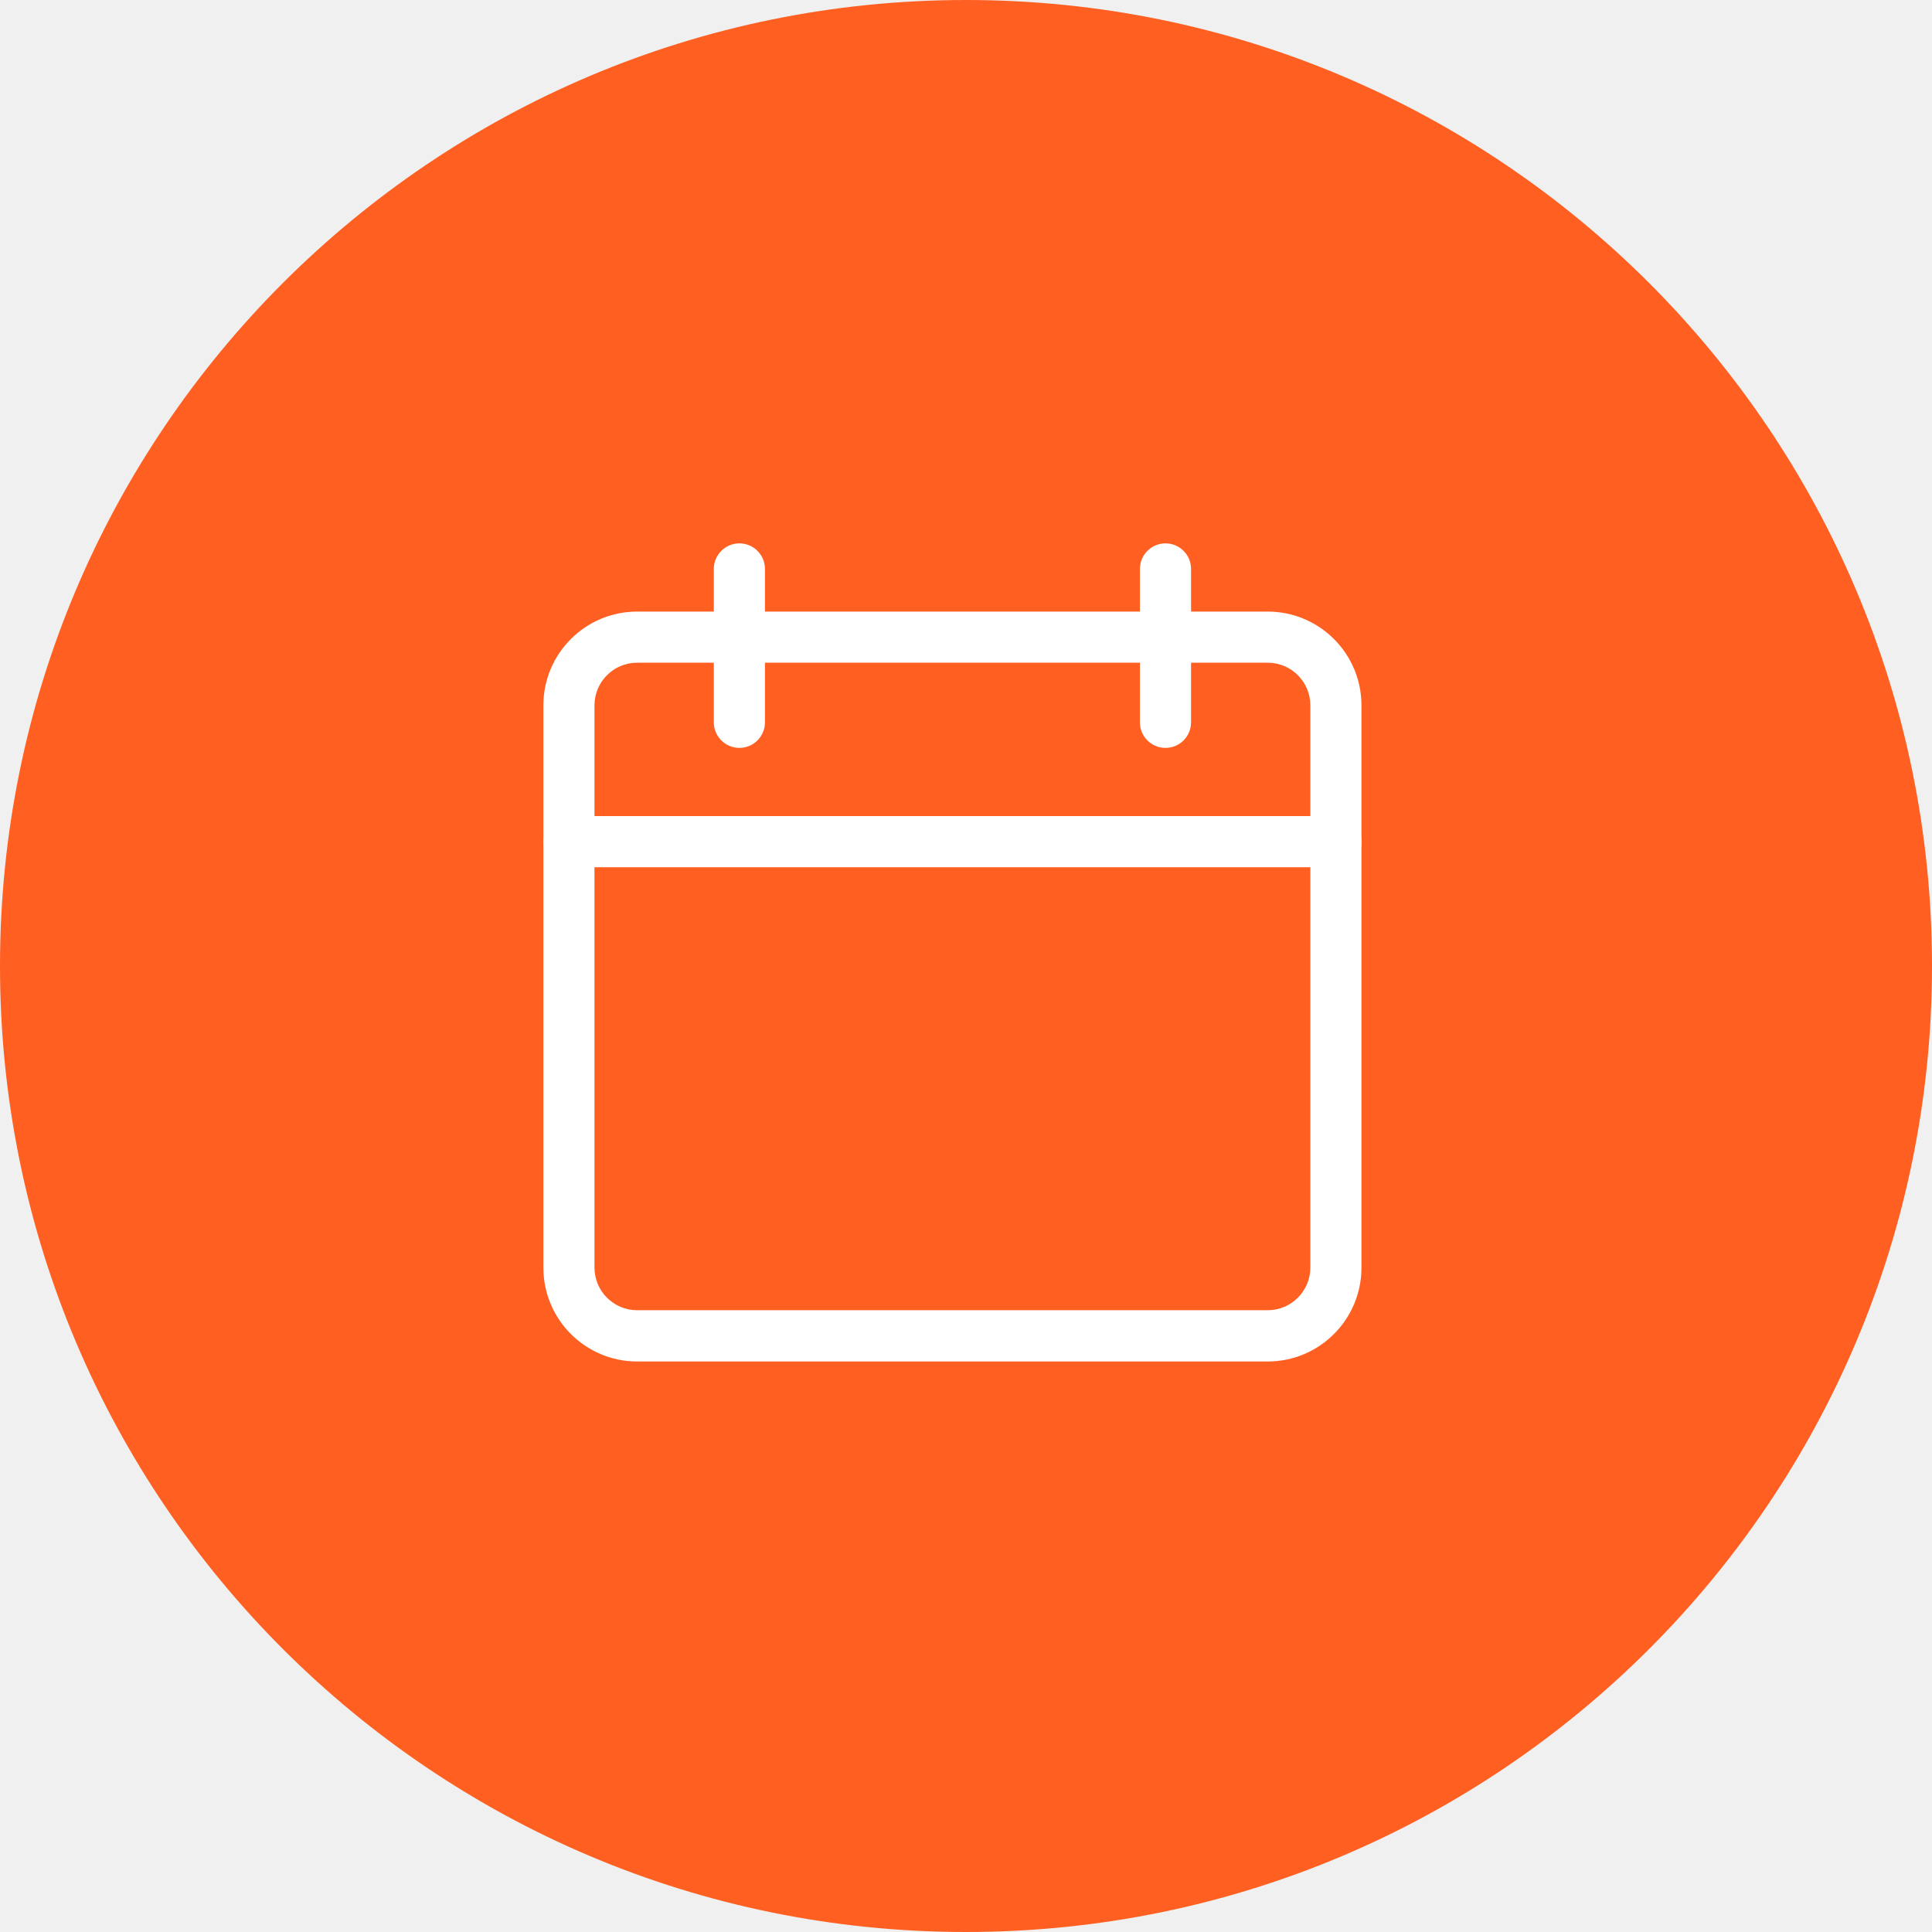
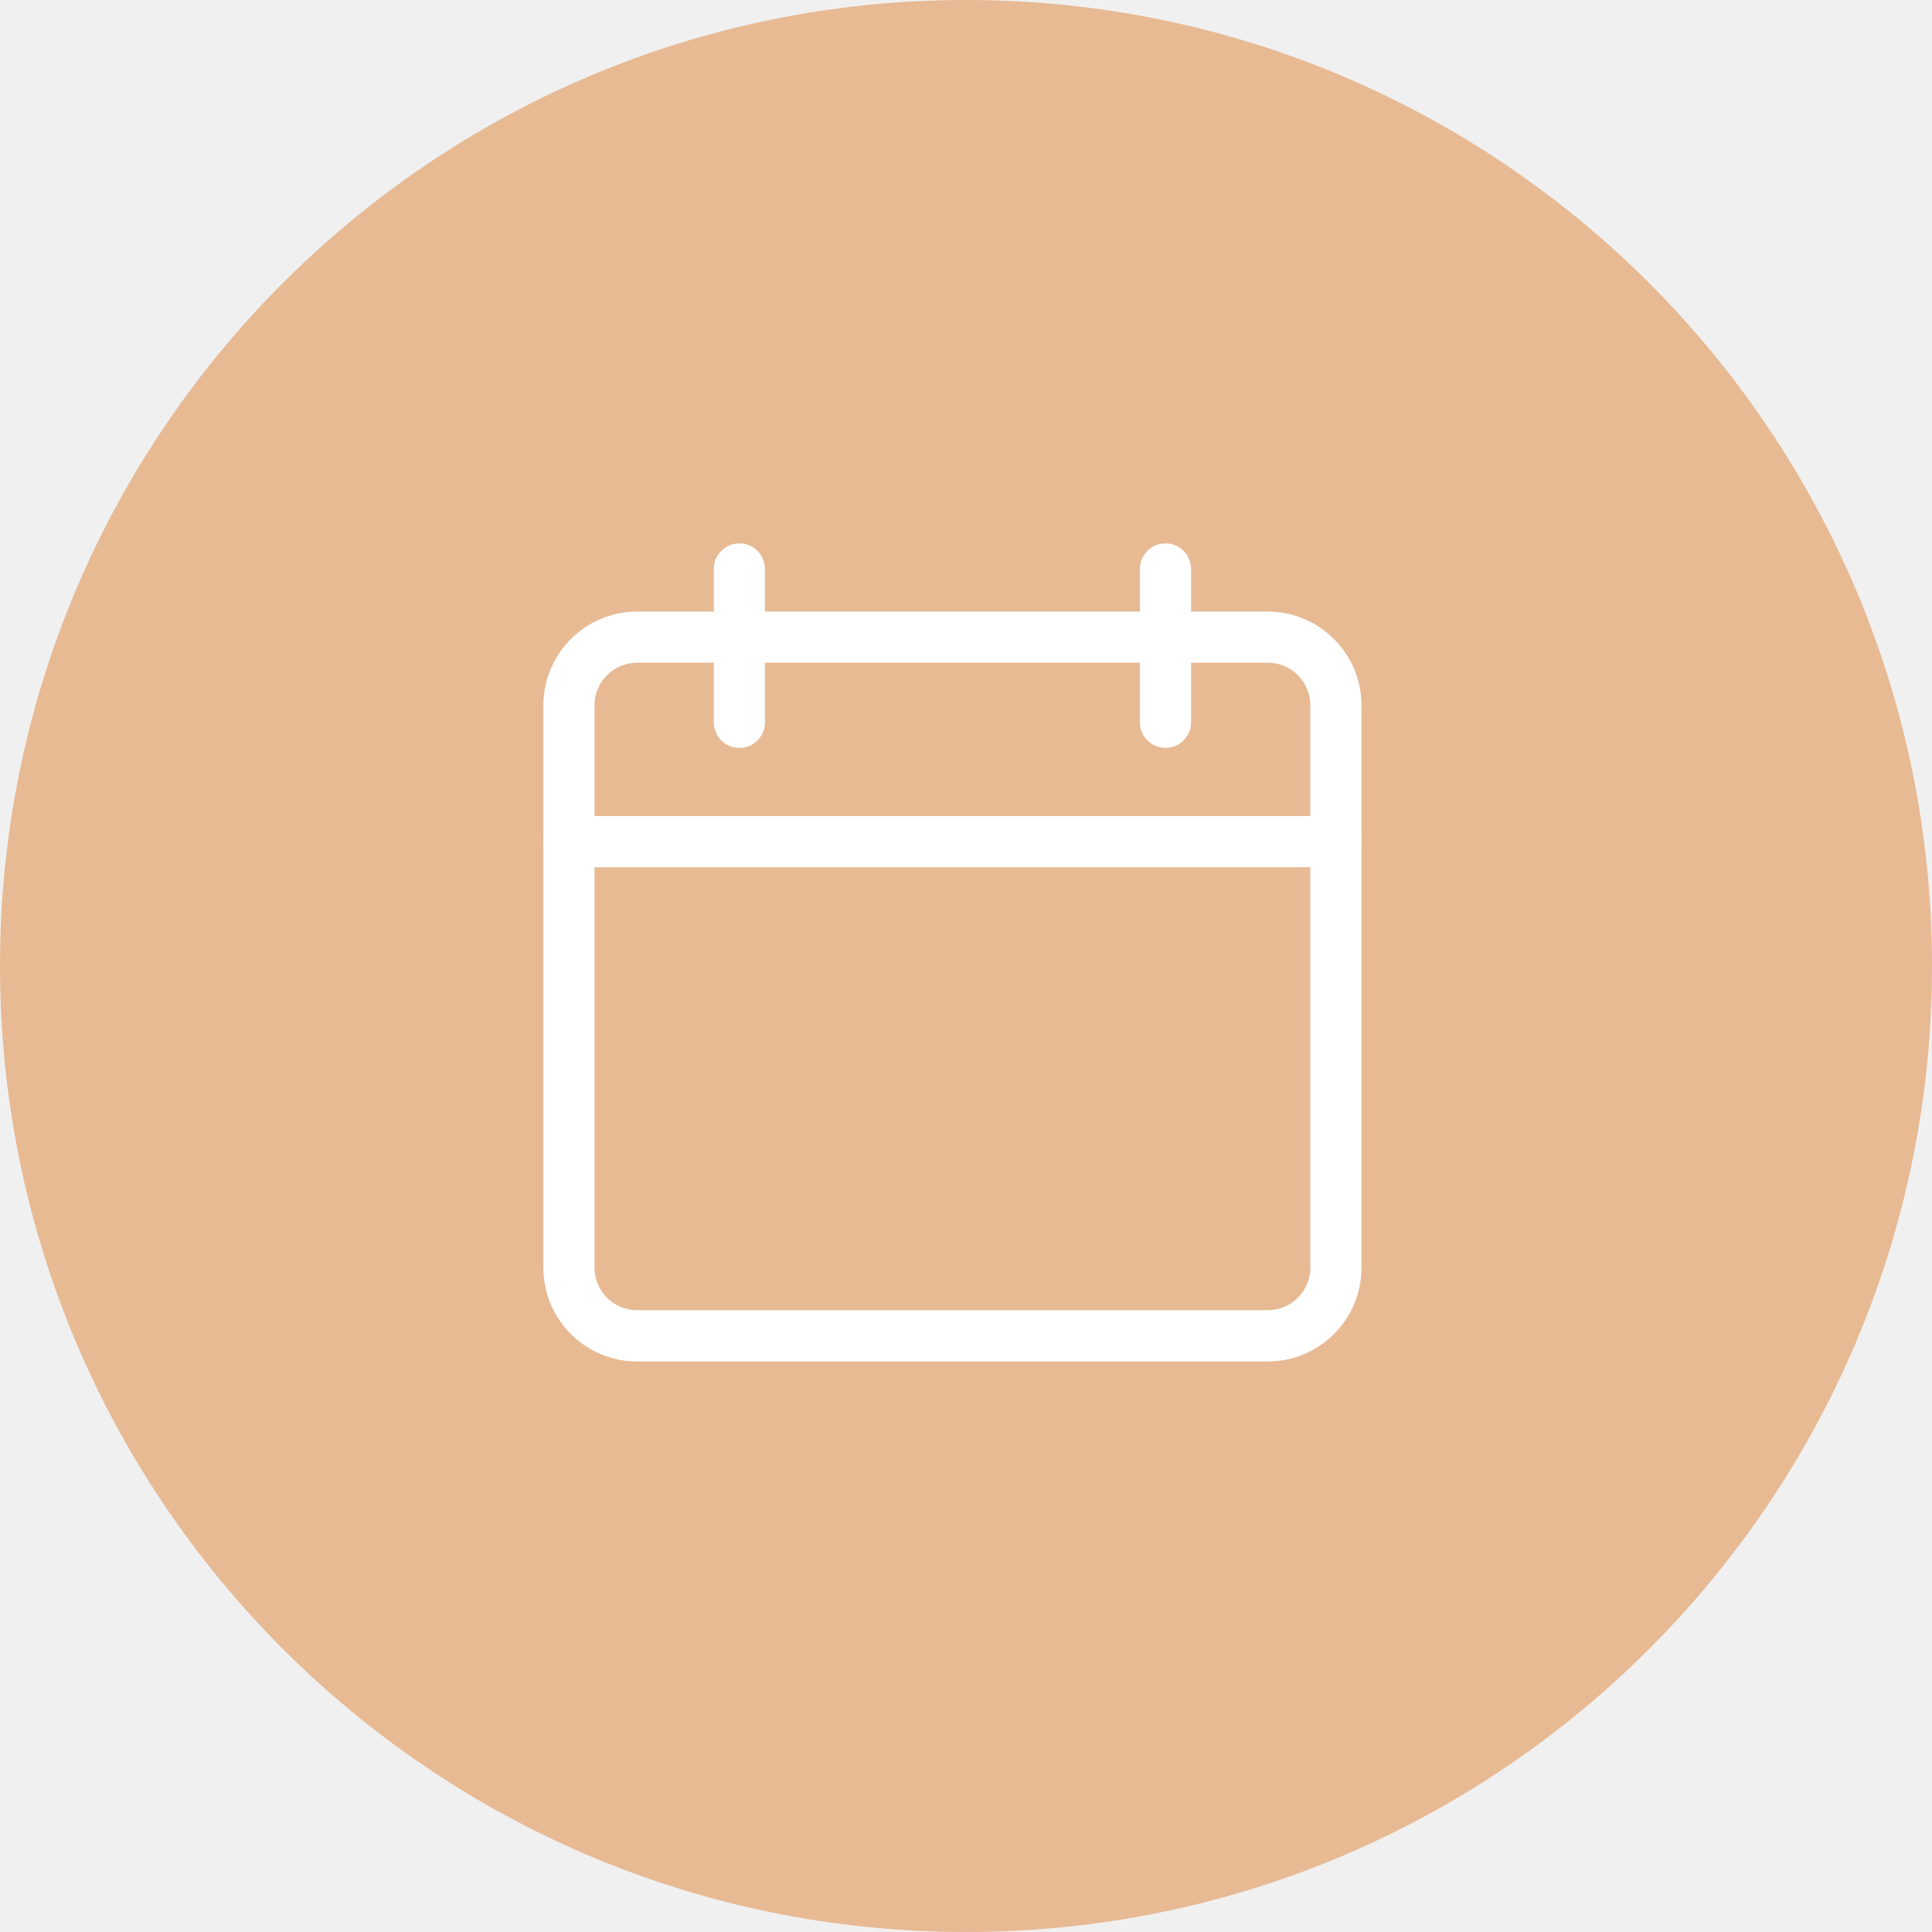
<svg xmlns="http://www.w3.org/2000/svg" width="64" height="64" viewBox="0 0 64 64">
  <g id="bug" transform="translate(-1043 -3321)">
-     <circle id="Ellipse_4" data-name="Ellipse 4" cx="32" cy="32" r="32" transform="translate(1043 3321)" fill="#ff5f21" />
+     <circle id="Ellipse_4" data-name="Ellipse 4" cx="32" cy="32" r="32" transform="translate(1043 3321)" fill="#e7ba94" />
    <g id="calendar" transform="translate(1061 3339)">
      <path id="Path_2832" data-name="Path 2832" d="M24,67.51H3.105A3.108,3.108,0,0,1,0,64.4V45.773a3.108,3.108,0,0,1,3.105-3.105H24A3.108,3.108,0,0,1,27.1,45.773V64.4A3.108,3.108,0,0,1,24,67.51ZM3.105,44.362a1.413,1.413,0,0,0-1.412,1.411V64.4a1.414,1.414,0,0,0,1.412,1.412H24A1.414,1.414,0,0,0,25.407,64.4V45.773A1.413,1.413,0,0,0,24,44.362Zm0,0" transform="translate(0 -40.409)" fill="#fff" />
      <path id="Path_2833" data-name="Path 2833" d="M26.254,172.362H.847a.847.847,0,1,1,0-1.694H26.254a.847.847,0,1,1,0,1.694Zm0,0" transform="translate(0 -161.634)" fill="#fff" />
      <path id="Path_2834" data-name="Path 2834" d="M107.515,6.775a.847.847,0,0,1-.847-.847V.847a.847.847,0,0,1,1.694,0V5.928A.847.847,0,0,1,107.515,6.775Zm0,0" transform="translate(-101.022)" fill="#fff" />
      <path id="Path_2835" data-name="Path 2835" d="M374.179,6.775a.847.847,0,0,1-.847-.847V.847a.847.847,0,0,1,1.694,0V5.928A.847.847,0,0,1,374.179,6.775Zm0,0" transform="translate(-353.571)" fill="#fff" />
    </g>
  </g>
</svg>
